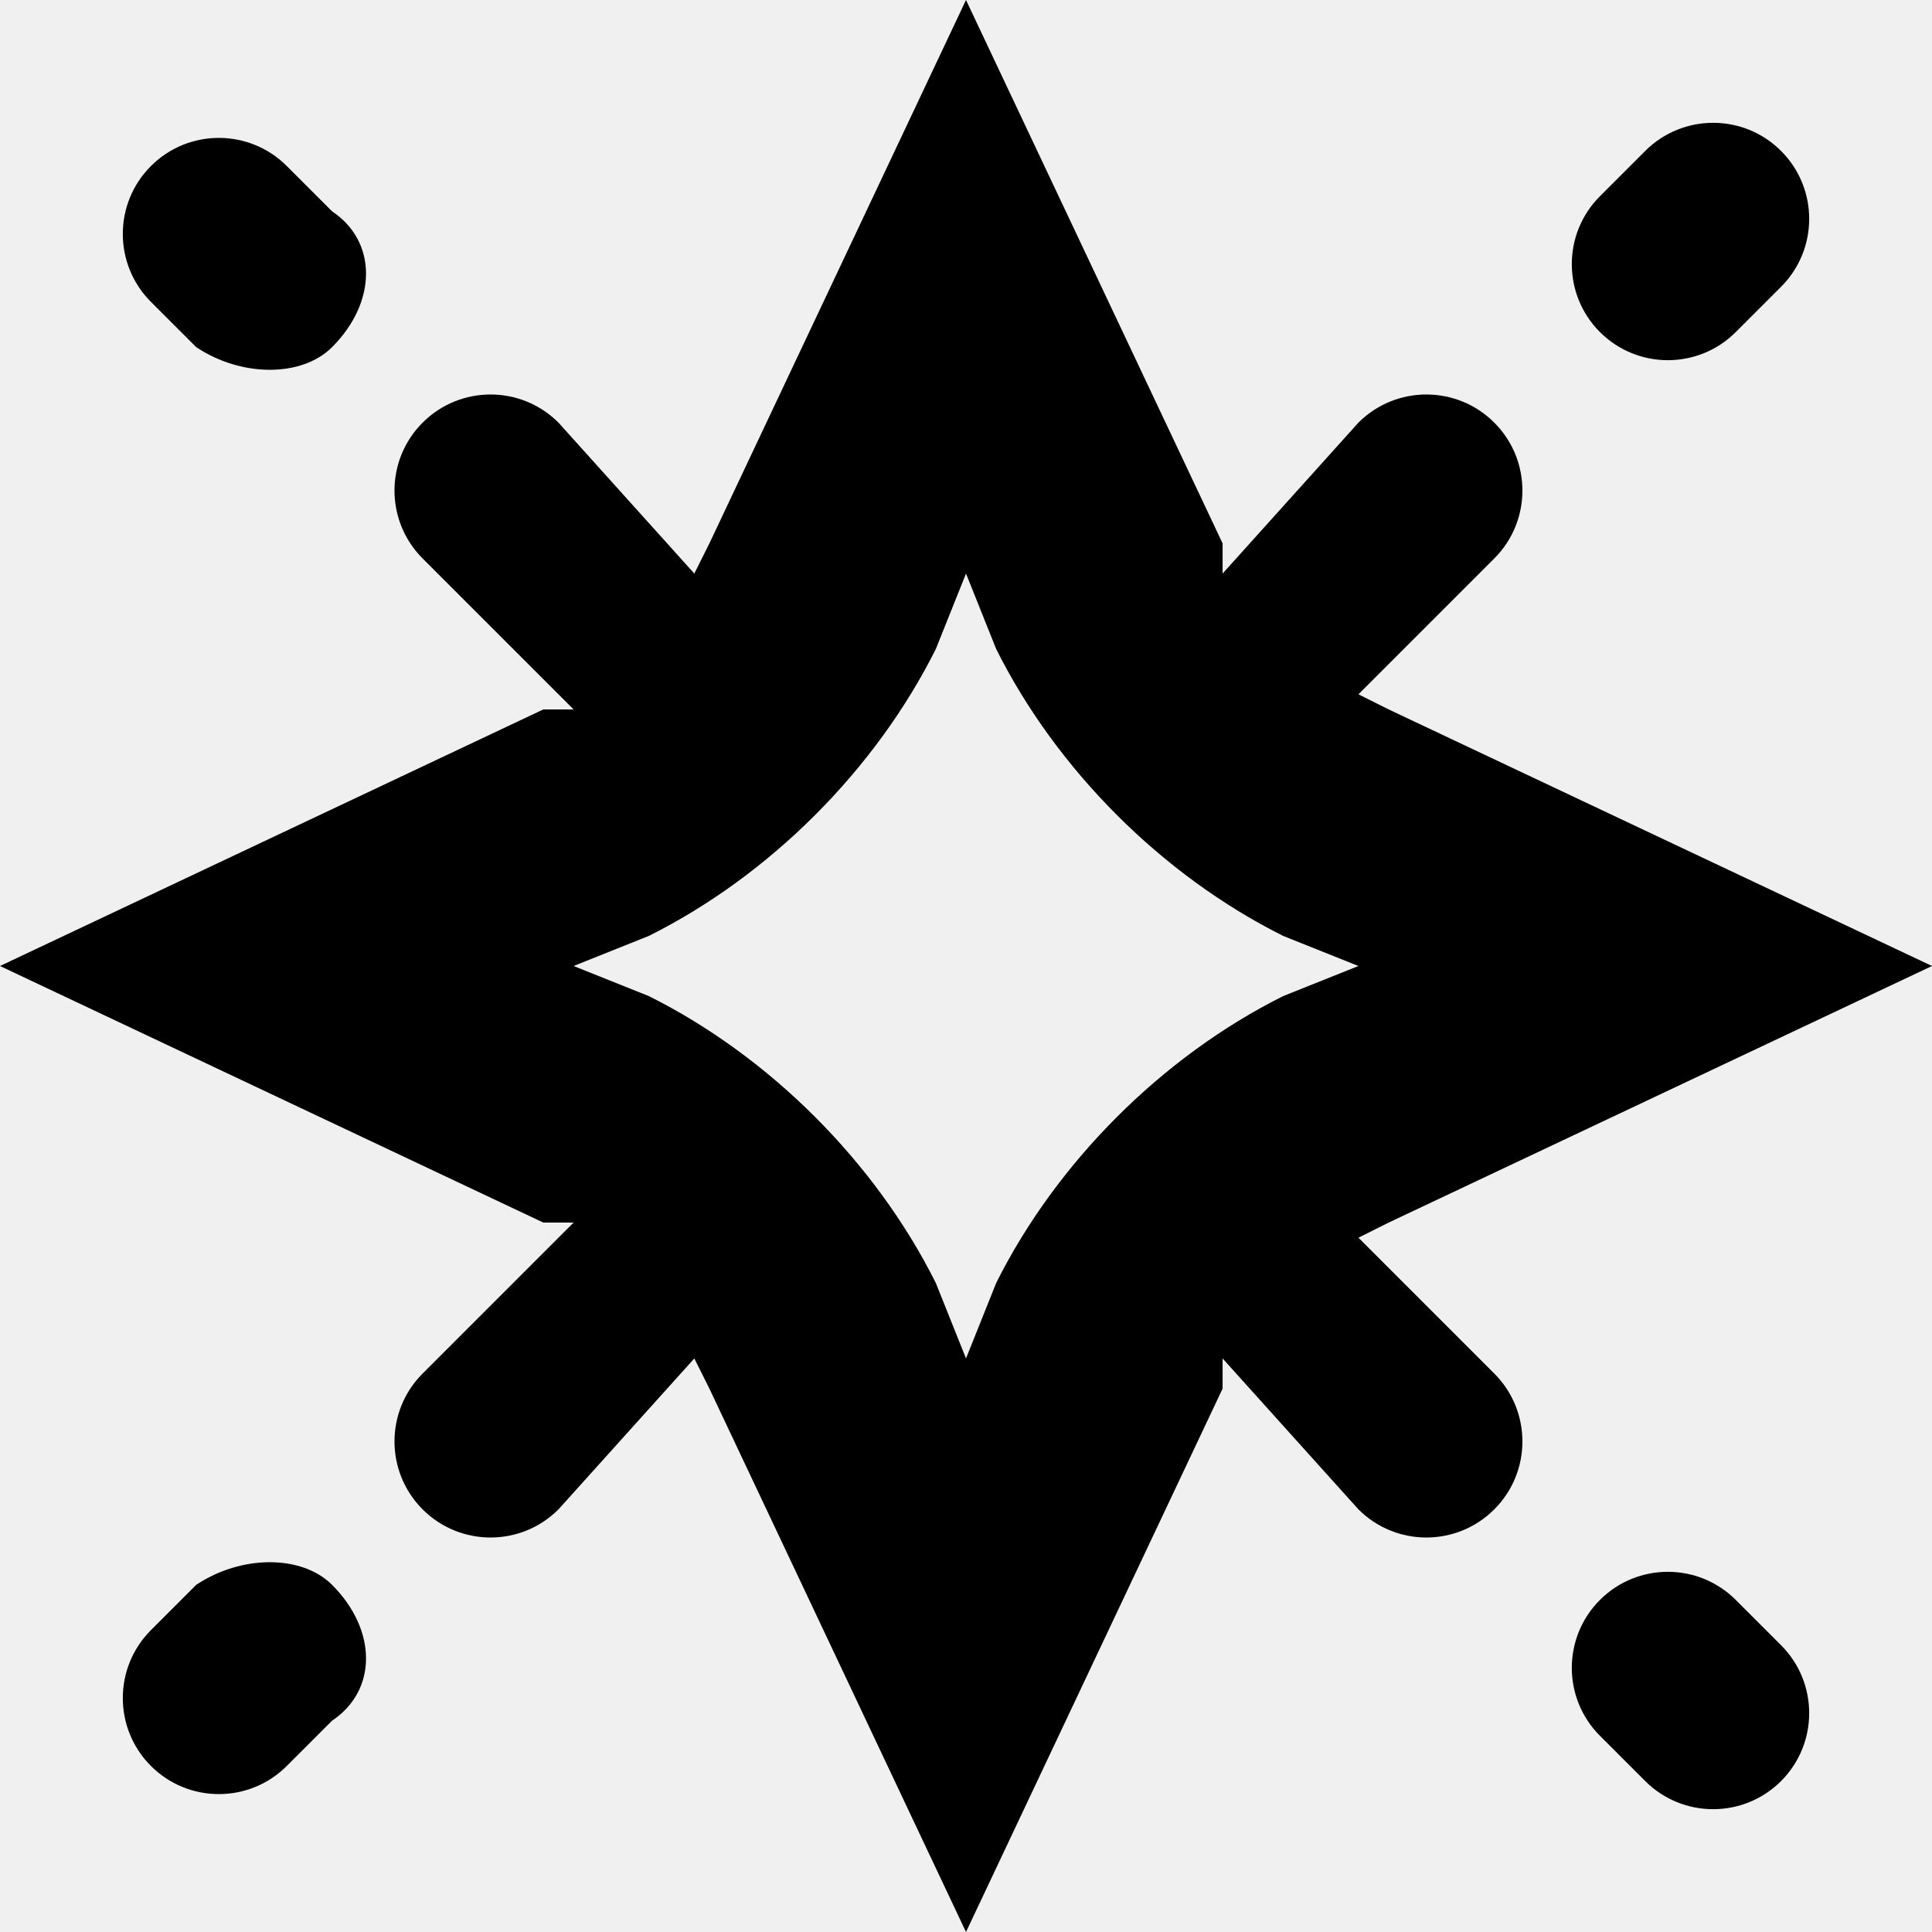
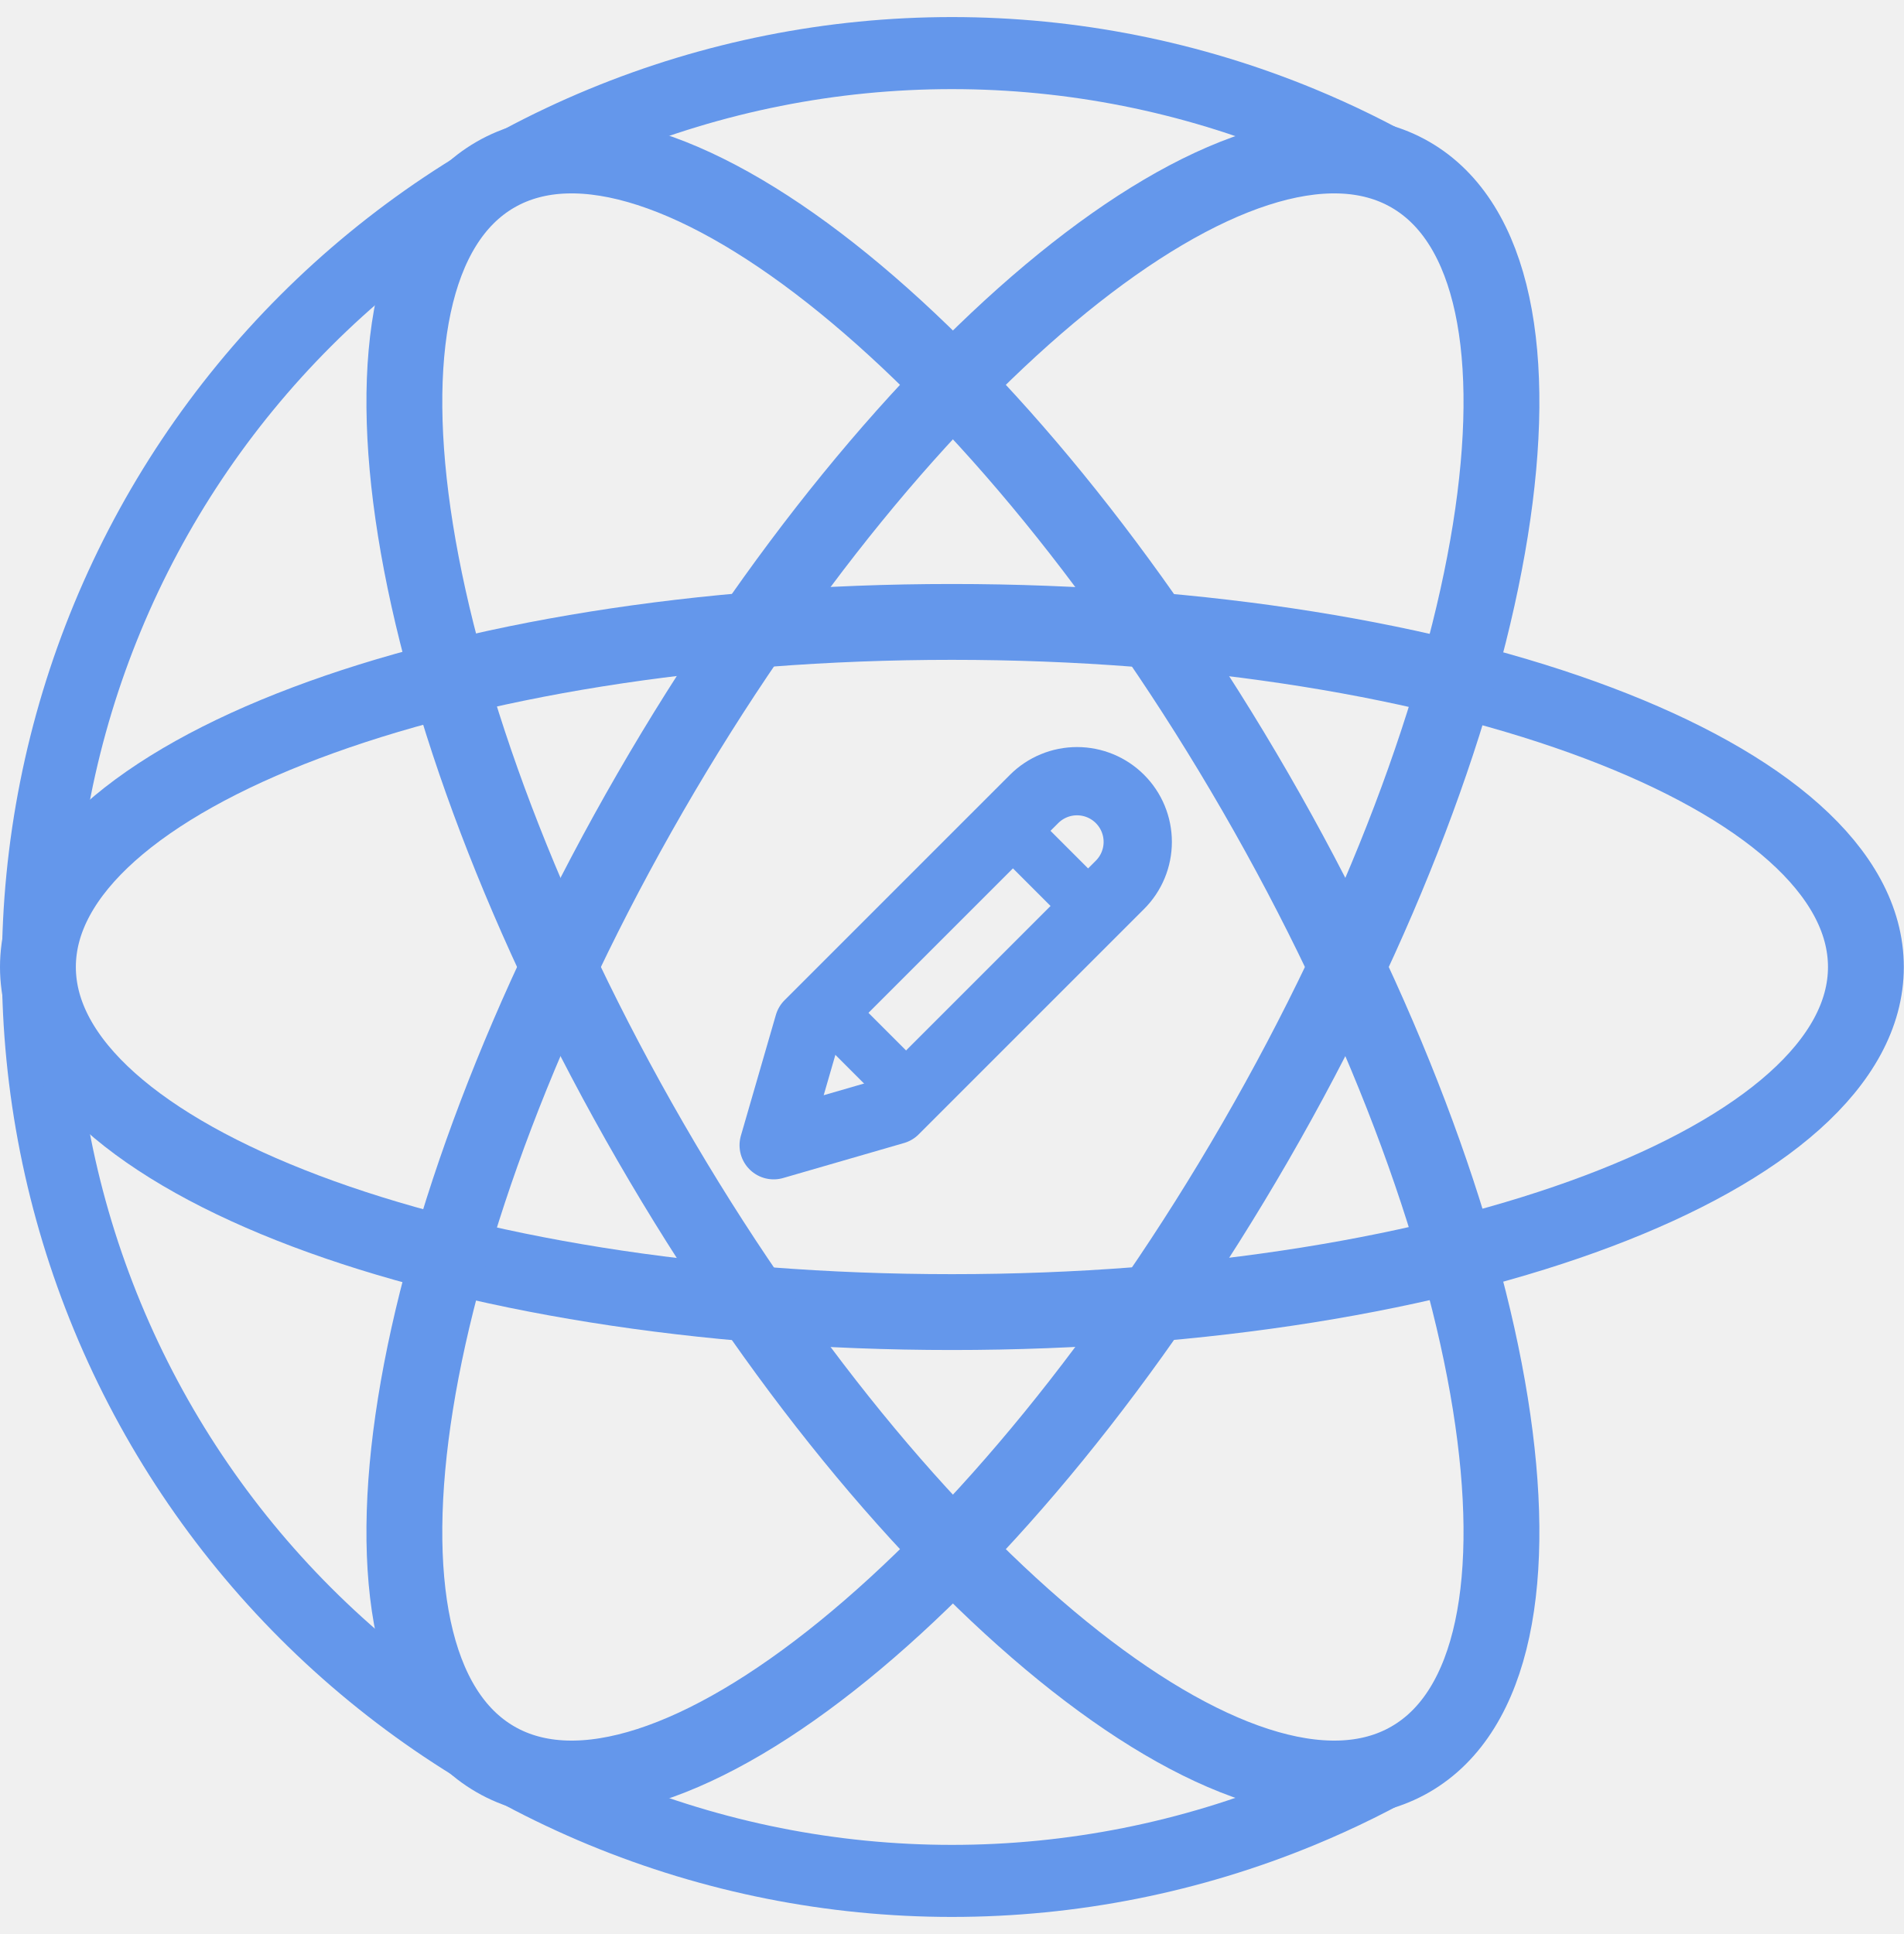
- <svg xmlns="http://www.w3.org/2000/svg" viewBox="0 0 128 128">
-   <path fill-rule="evenodd" d="M81 36 64 0 47 36l-1 2-9-10a6 6 0 0 0-9 9l10 10h-2L0 64l36 17h2L28 91a6 6 0 1 0 9 9l9-10 1 2 17 36 17-36v-2l9 10a6 6 0 1 0 9-9l-9-9 2-1 36-17-36-17-2-1 9-9a6 6 0 1 0-9-9l-9 10v-2Zm-17 2-2 5c-4 8-11 15-19 19l-5 2 5 2c8 4 15 11 19 19l2 5 2-5c4-8 11-15 19-19l5-2-5-2c-8-4-15-11-19-19l-2-5Z" clip-rule="evenodd" />
-   <path d="M118 19a6 6 0 0 0-9-9l-3 3a6 6 0 1 0 9 9l3-3Zm-96 4c-2 2-6 2-9 0l-3-3a6 6 0 1 1 9-9l3 3c3 2 3 6 0 9Zm0 82c-2-2-6-2-9 0l-3 3a6 6 0 1 0 9 9l3-3c3-2 3-6 0-9Zm96 4a6 6 0 0 1-9 9l-3-3a6 6 0 1 1 9-9l3 3Z" />
-   <style>path{fill:#000}@media (prefers-color-scheme:dark){path{fill:#fff}}</style>
+ <svg xmlns="http://www.w3.org/2000/svg" width="251" height="255" viewBox="0 0 251 255" fill="none">
+   <path d="M185.5 23C181.032 20.434 176.394 18.153 171.613 16.172C156.994 10.117 141.324 7 125.5 7C109.676 7 94.006 10.117 79.387 16.172C64.767 22.228 51.483 31.104 40.294 42.294C29.104 53.483 20.228 66.767 14.172 81.387C8.117 96.006 5 111.676 5 127.5C5 143.324 8.117 158.994 14.172 173.613C20.228 188.233 29.104 201.517 40.294 212.706C51.483 223.896 64.767 232.772 79.387 238.827C94.006 244.883 109.676 248 125.5 248C141.324 248 156.994 244.883 171.613 238.827C176.642 236.745 181.512 234.328 186.193 231.599" stroke="#6497EB" stroke-width="9.5" stroke-linecap="round" stroke-linejoin="round" />
+   <path d="M125.5 173C192.05 173 246 152.629 246 127.5C246 102.371 192.05 82 125.5 82C58.95 82 5 102.371 5 127.5C5 152.629 58.95 173 125.5 173Z" stroke="#6497EB" stroke-width="10" />
+   <path d="M85.743 150.53C119.055 208.227 163.918 244.689 185.948 231.97C207.978 219.251 198.832 162.168 165.521 104.47C132.209 46.773 87.346 10.311 65.316 23.03C43.286 35.749 52.432 92.832 85.743 150.53Z" stroke="#6497EB" stroke-width="10" />
+   <path d="M85.743 104.47C52.432 162.168 43.286 219.251 65.316 231.97C87.346 244.689 132.209 208.227 165.521 150.53C198.832 92.832 207.978 35.749 185.948 23.03C163.918 10.311 119.055 46.773 85.743 104.47Z" stroke="#6497EB" stroke-width="10" />
+   <path d="M102 151L117.937 146.385L147.655 116.666C148.399 115.923 148.988 115.04 149.391 114.069C149.793 113.098 150 112.057 150 111.005C150 109.954 149.793 108.913 149.391 107.942C148.988 106.971 148.399 106.088 147.655 105.345C146.912 104.601 146.029 104.012 145.058 103.609C144.087 103.207 143.046 103 141.995 103C140.943 103 139.902 103.207 138.931 103.609C137.96 104.012 137.077 104.601 136.334 105.345L106.615 135.063L102 151Z" stroke="#6497EB" stroke-width="9" stroke-linecap="round" stroke-linejoin="round" />
+   <path d="M133 109L144 120" stroke="#6497EB" stroke-width="7" stroke-linejoin="round" />
+   <path d="M109 133L120 144" stroke="#6497EB" stroke-width="7" stroke-linejoin="round" />
</svg>
